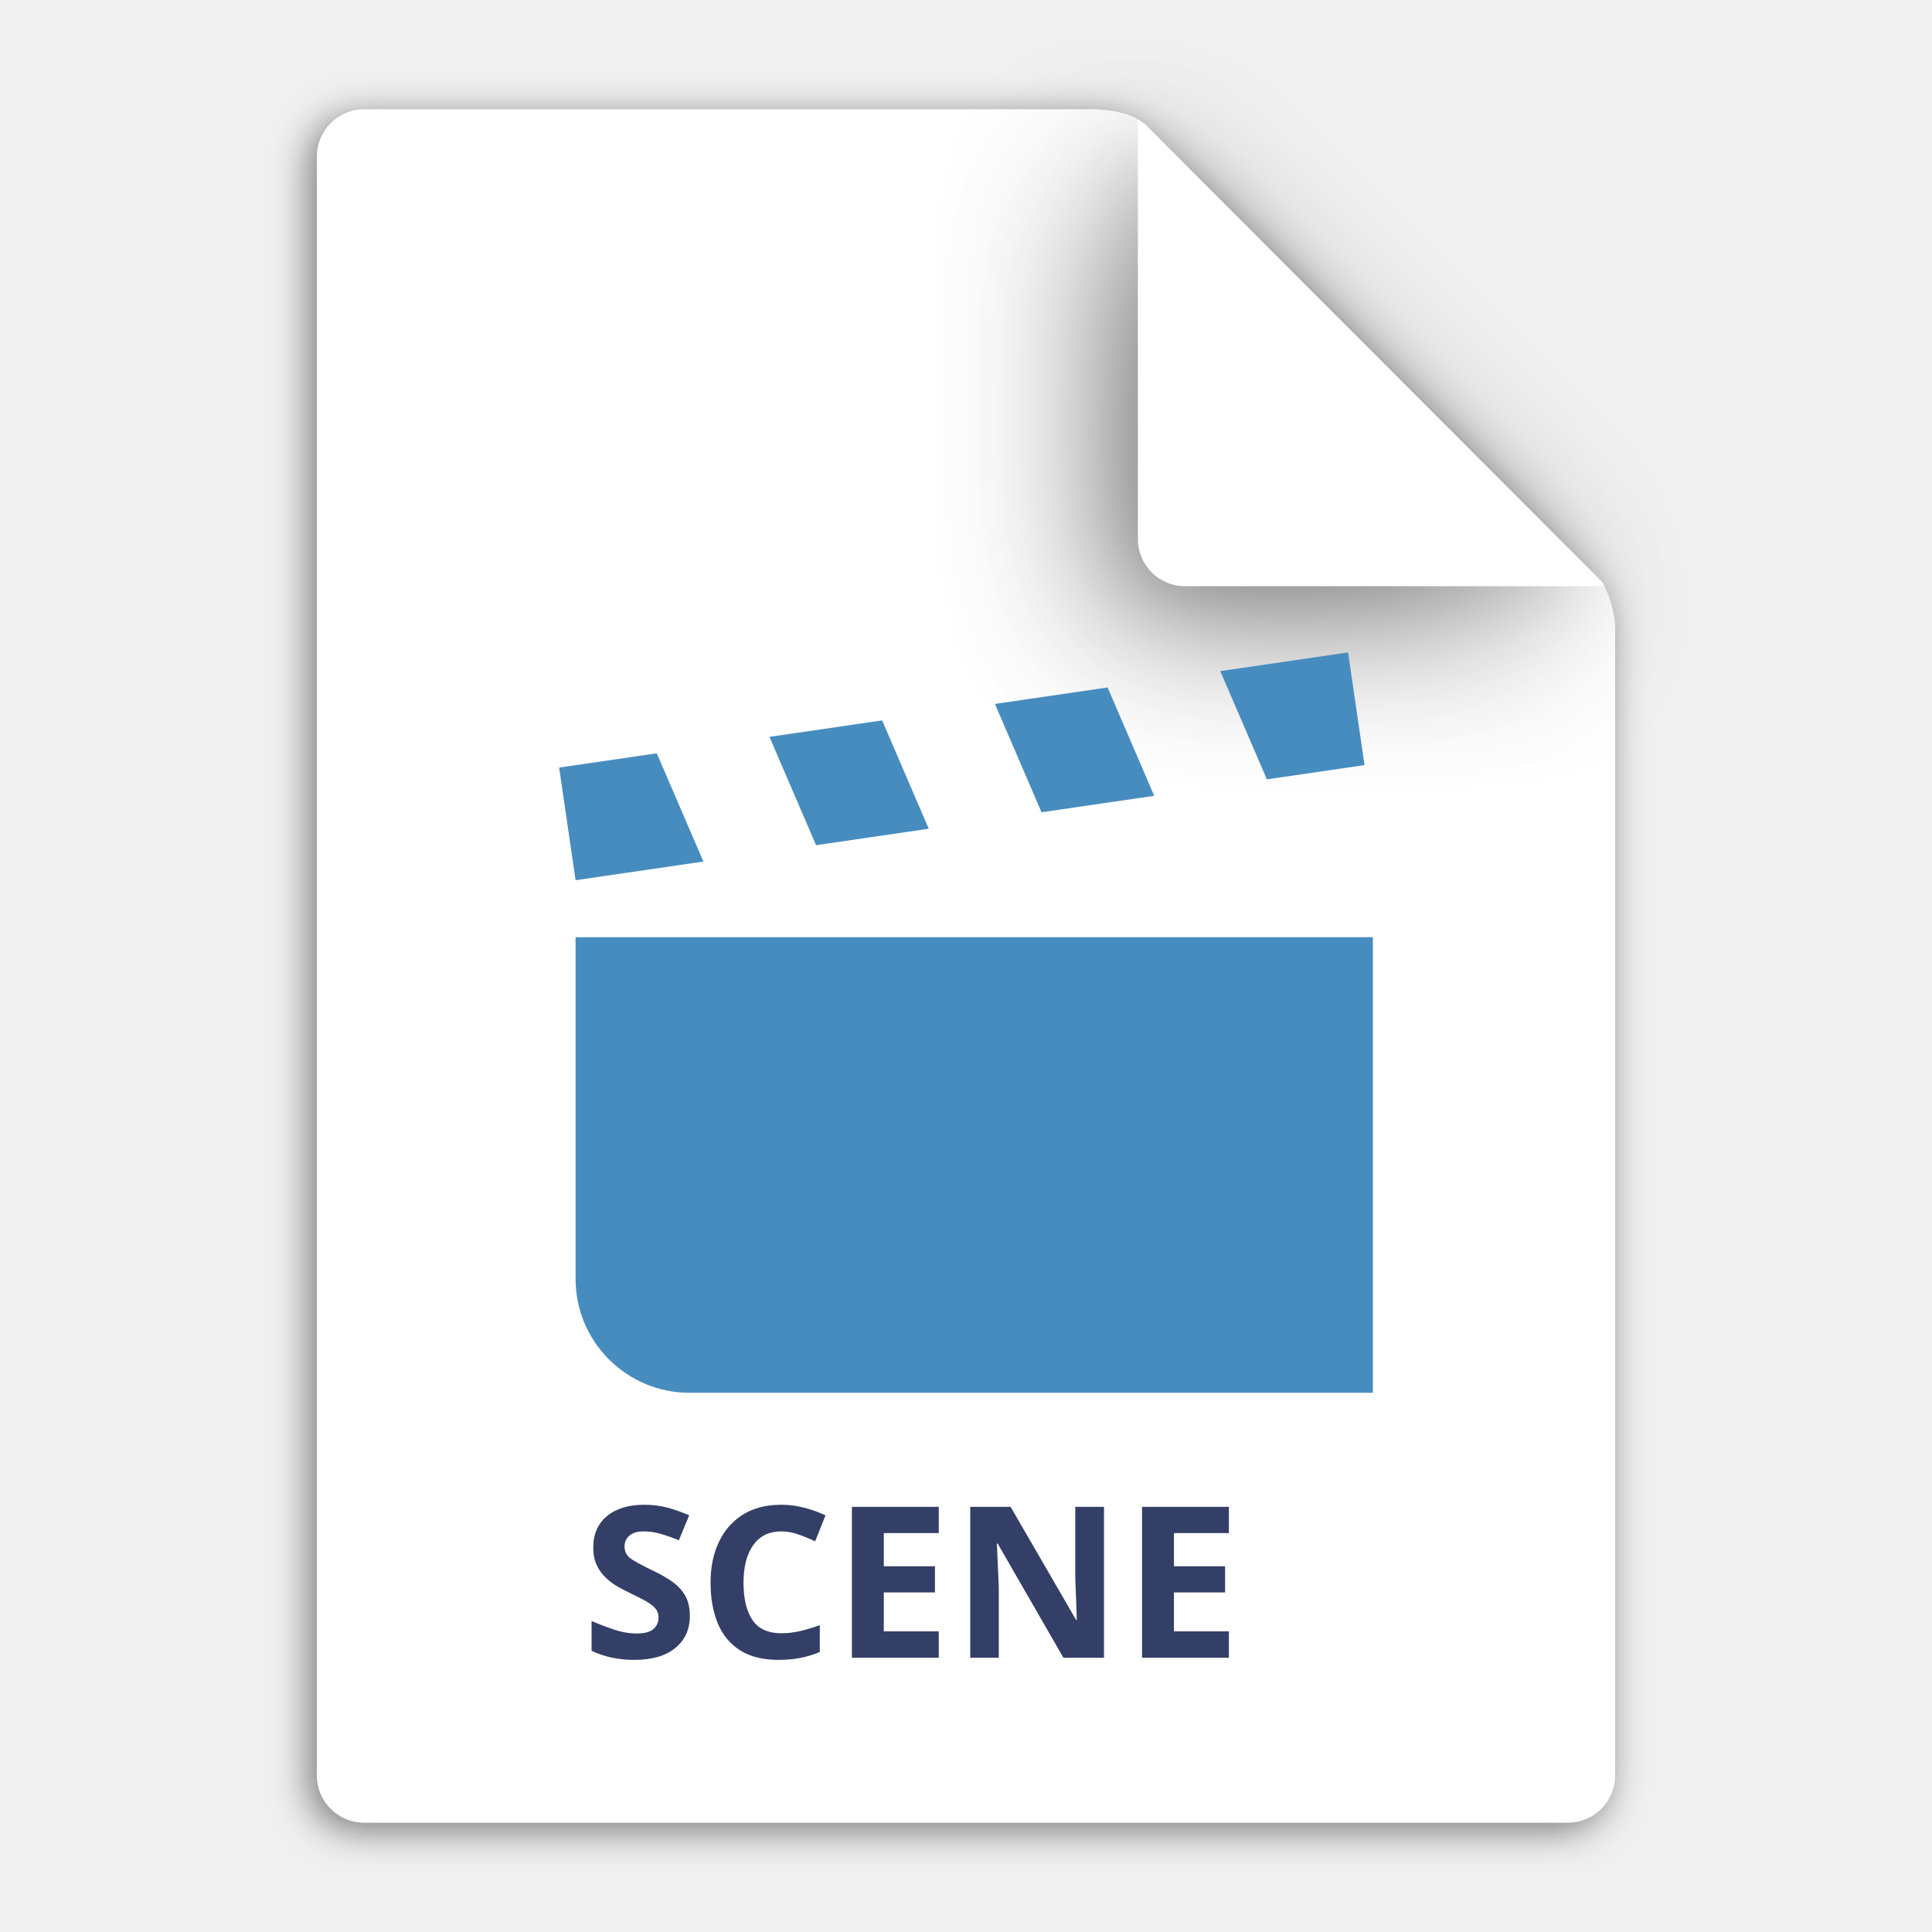
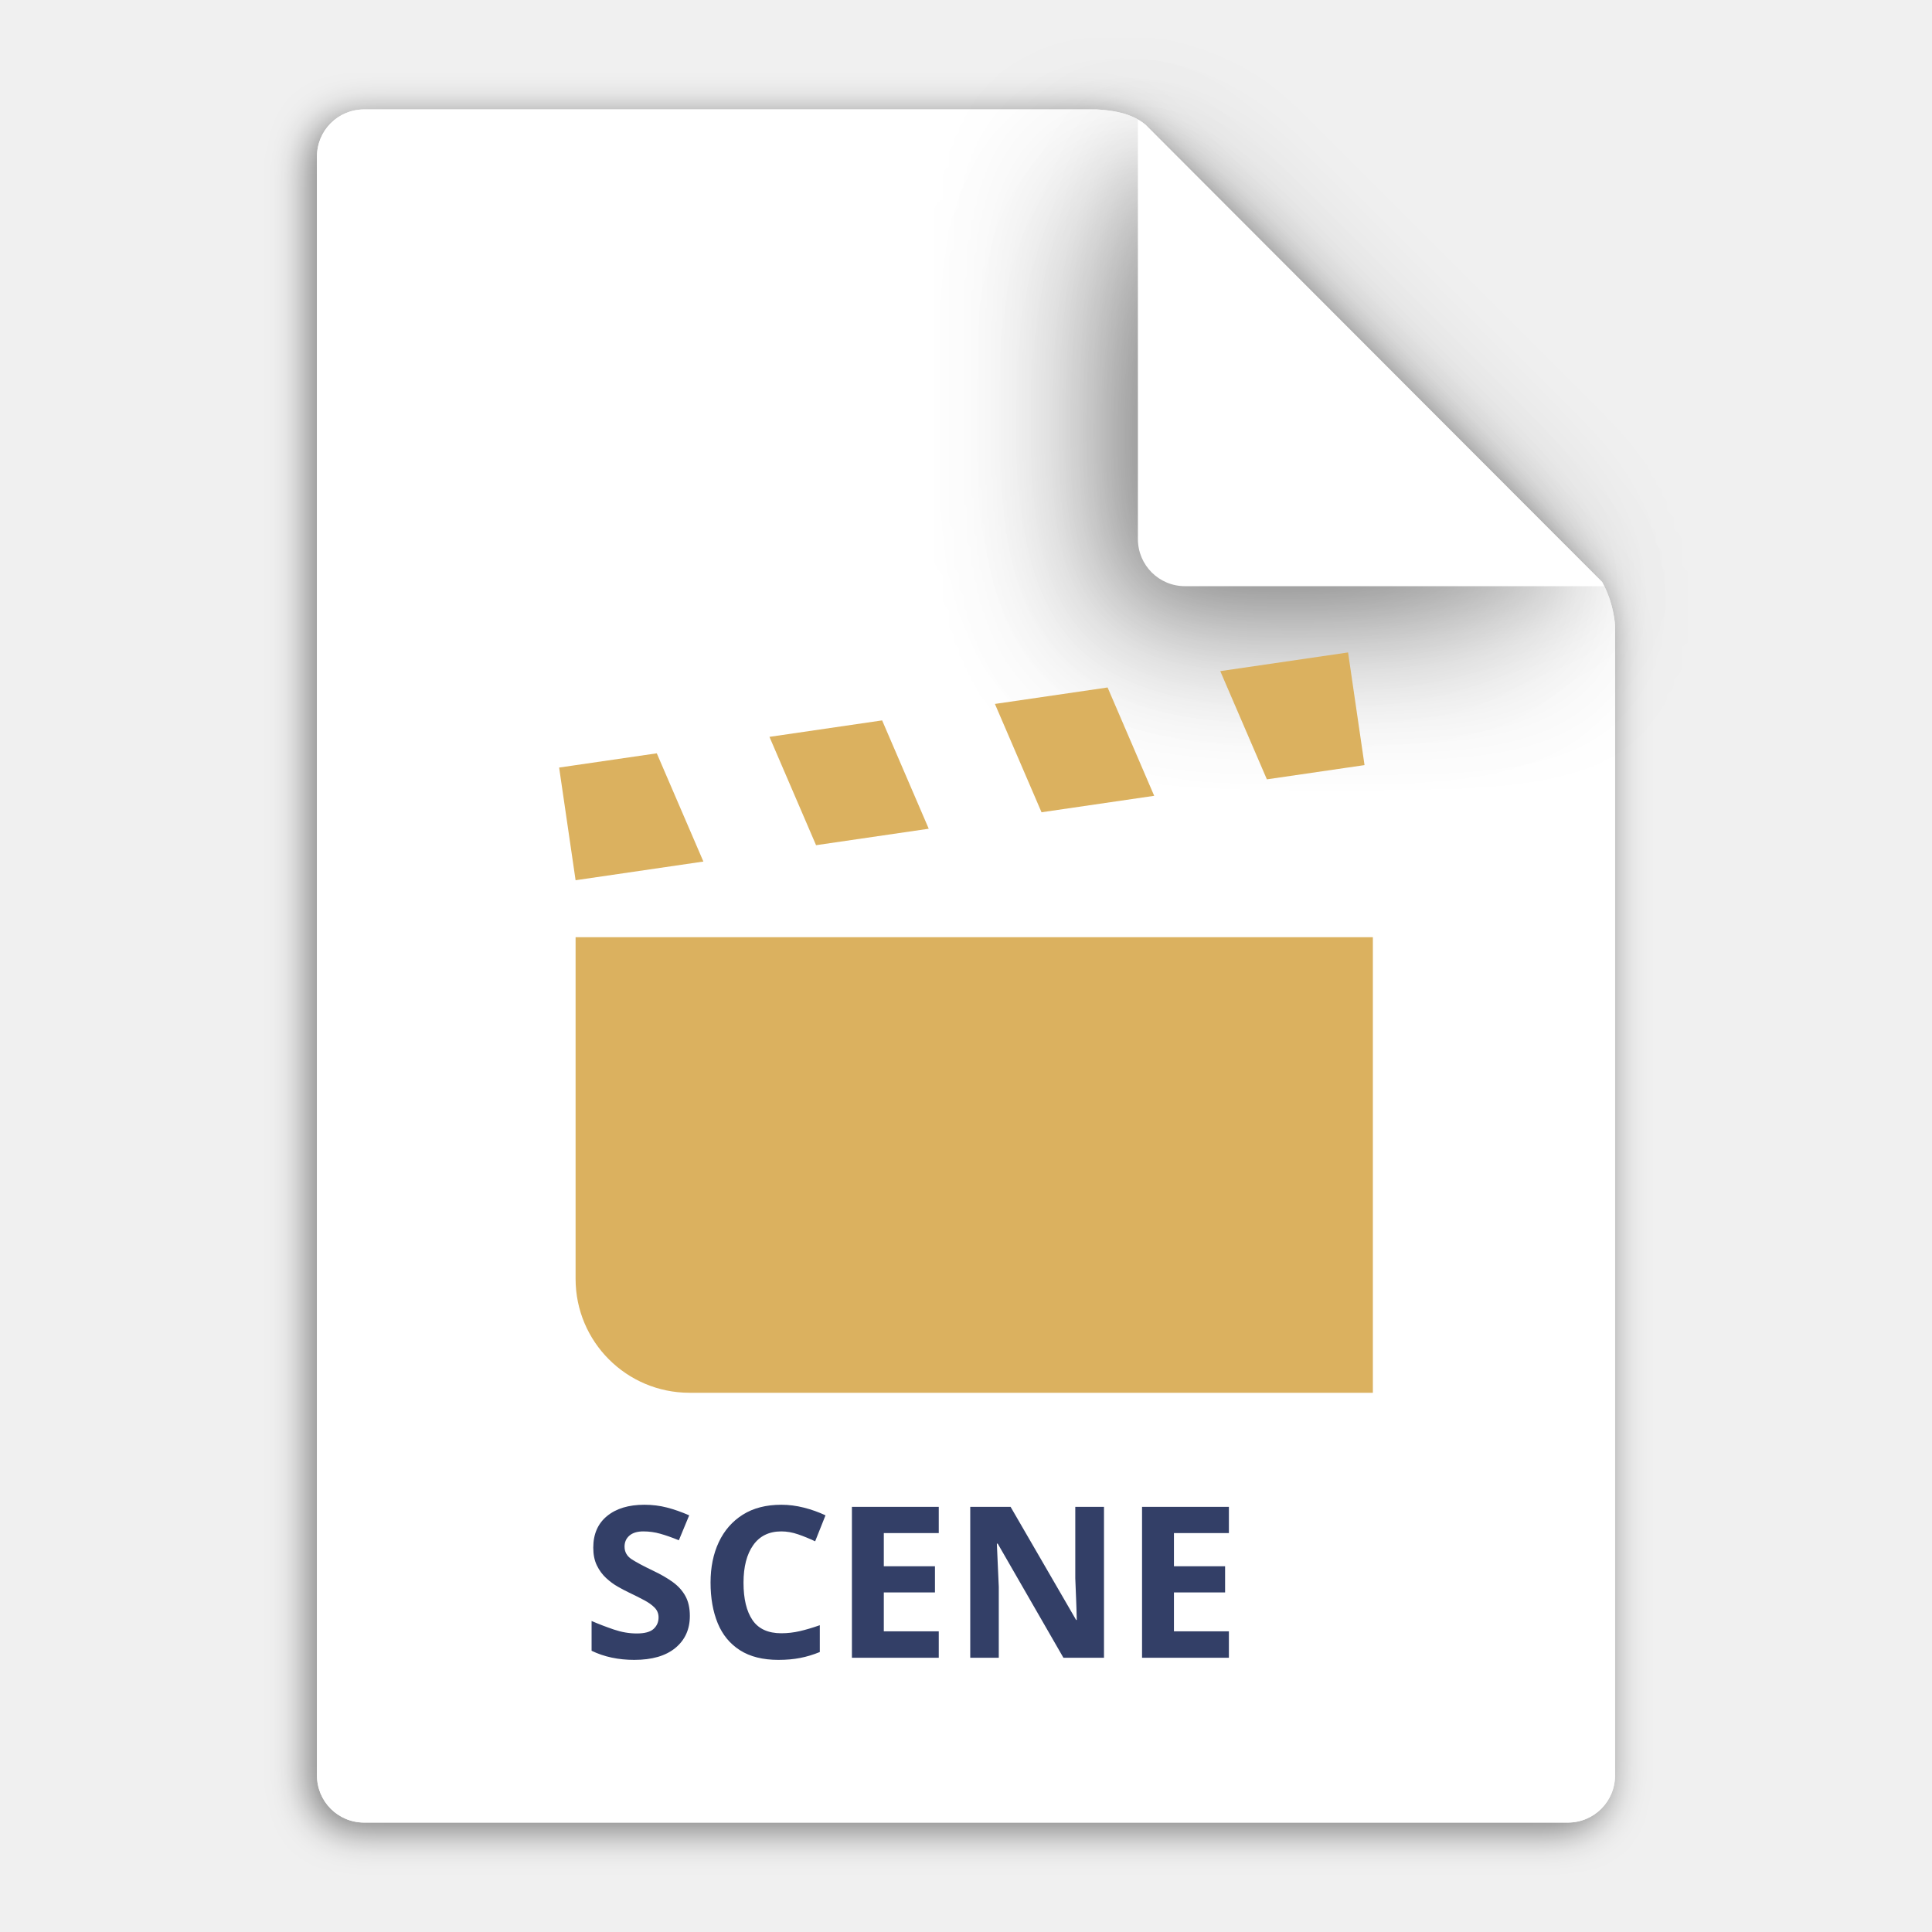
<svg xmlns="http://www.w3.org/2000/svg" width="1024" height="1024">
  <defs>
    <filter id="a" width="1.076" height="1.057" x="-.041" y="-.026" color-interpolation-filters="sRGB">
      <feFlood flood-color="#000" flood-opacity=".502" result="flood" />
      <feGaussianBlur in="SourceGraphic" result="blur" stdDeviation="10" />
      <feOffset dx="-4" dy="4" in="blur" result="offset" />
      <feComposite in="flood" in2="offset" operator="in" result="comp1" />
      <feComposite in="SourceGraphic" in2="comp1" result="comp2" />
    </filter>
    <filter id="b" width="2.262" height="2.261" x="-.68" y="-.582" color-interpolation-filters="sRGB">
      <feFlood flood-color="#000" flood-opacity=".4" result="flood" />
      <feGaussianBlur in="SourceGraphic" result="blur" stdDeviation="40" />
      <feOffset dx="-20" dy="20" in="blur" result="offset" />
      <feComposite in="flood" in2="offset" operator="in" result="comp1" />
      <feComposite in="SourceGraphic" in2="comp1" result="fbSourceGraphic" />
      <feColorMatrix in="fbSourceGraphic" result="fbSourceGraphicAlpha" values="0 0 0 -1 0 0 0 0 -1 0 0 0 0 -1 0 0 0 0 1 0" />
      <feFlood flood-color="#000" flood-opacity=".2" result="flood" />
      <feGaussianBlur in="fbSourceGraphic" result="blur" stdDeviation="20" />
      <feOffset dx="-4" dy="4" in="blur" result="offset" />
      <feComposite in="flood" in2="offset" operator="in" result="comp1" />
      <feComposite in="fbSourceGraphic" in2="comp1" result="comp2" />
    </filter>
  </defs>
  <path fill="#fff" d="m 193,58 c -13.85,-6.8e-5 -25,11.15 -25,25 v 858 c 0,13.85 11.15,25 25,25 h 638 c 13.85,0 25,-11.15 25,-25 0,0 -0.004,-609.403 -0.006,-609.404 -0.011,-0.54 -0.49,-11.635 -6.799,-23.109 L 727.166,186.282 607.137,66.078 C 600.033,60.162 590.478,58.524 581.41,58.002 Z" filter="url(#a)" />
  <path fill="#fff" d="m 603.107,63.297 c -6.476,-3.684 -14.251,-4.866 -21.697,-5.295 L 193,58 c -13.85,-6.8e-5 -25,11.15 -25,25 v 858 c 0,13.85 11.15,25 25,25 h 638 c 13.85,0 25,-11.15 25,-25 0,0 -0.004,-609.403 -0.006,-609.404 -0.011,-0.505 -0.431,-10.253 -5.654,-20.904 H 628.107 c -13.85,0 -25,-11.15 -25,-25 z" />
  <path fill="#fff" d="M 603.107,63.297 V 285.691 c 0,13.85 11.15,25 25,25 h 222.232 c -0.359,-0.732 -0.739,-1.468 -1.145,-2.205 L 727.166,186.281 607.137,66.078 c -1.27,-1.058 -2.619,-1.979 -4.029,-2.781 z" filter="url(#b)" />
  <path fill="none" d="M0 0H1024V1024H0z" />
  <text x="308.398" y="878.644" fill="#333f67" font-family="Montserrat" font-size="16" font-weight="800" letter-spacing="0" word-spacing="0">
    <tspan x="308.398" y="878.644" font-size="112">SCENE</tspan>
  </text>
-   <path fill="#478cbf" d="m 714.504,345.805 -67.735,9.904 24.7,57.361 51.76,-7.546 z m -127.458,18.57 -59.719,8.725 24.702,57.419 59.719,-8.725 z m -119.498,17.45 -59.719,8.725 24.701,57.419 59.72,-8.725 z m -119.438,17.45 -51.76,7.546 8.725,59.719 67.736,-9.904 z m -43.036,97.449 v 181.104 c 0,33.34 27.027,60.368 60.368,60.368 H 727.65 V 496.724 Z" />
+   <path fill="#dbb15f" d="m 714.504,345.805 -67.735,9.904 24.7,57.361 51.76,-7.546 z m -127.458,18.57 -59.719,8.725 24.702,57.419 59.719,-8.725 z m -119.498,17.45 -59.719,8.725 24.701,57.419 59.72,-8.725 z m -119.438,17.45 -51.76,7.546 8.725,59.719 67.736,-9.904 z m -43.036,97.449 v 181.104 c 0,33.34 27.027,60.368 60.368,60.368 H 727.65 V 496.724 Z" />
</svg>
